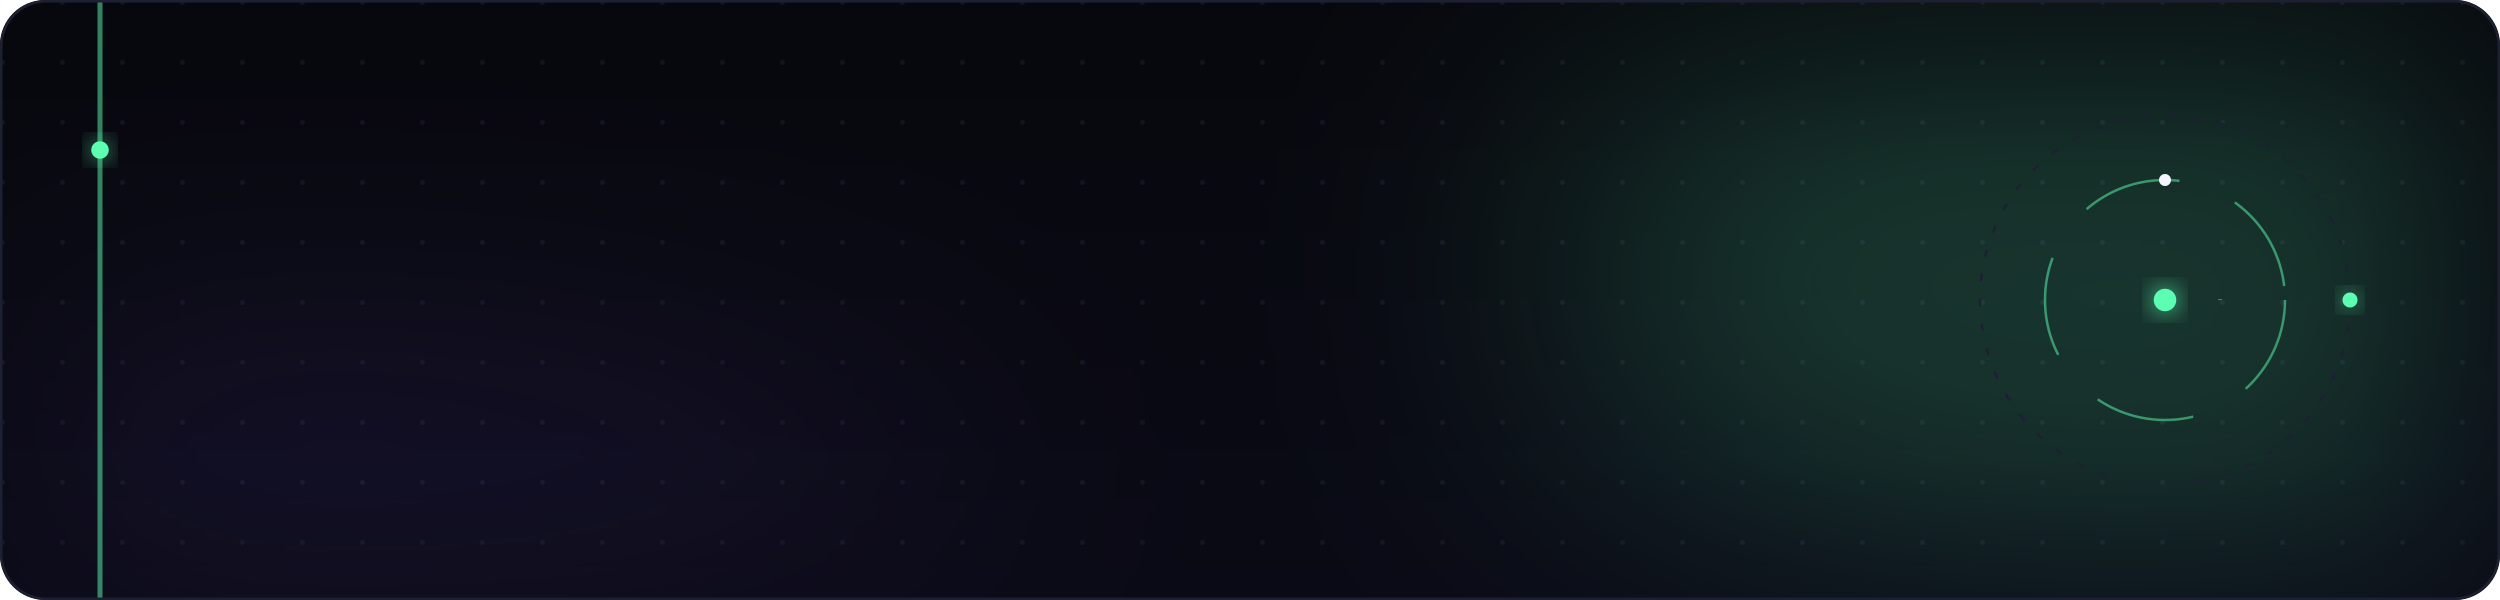
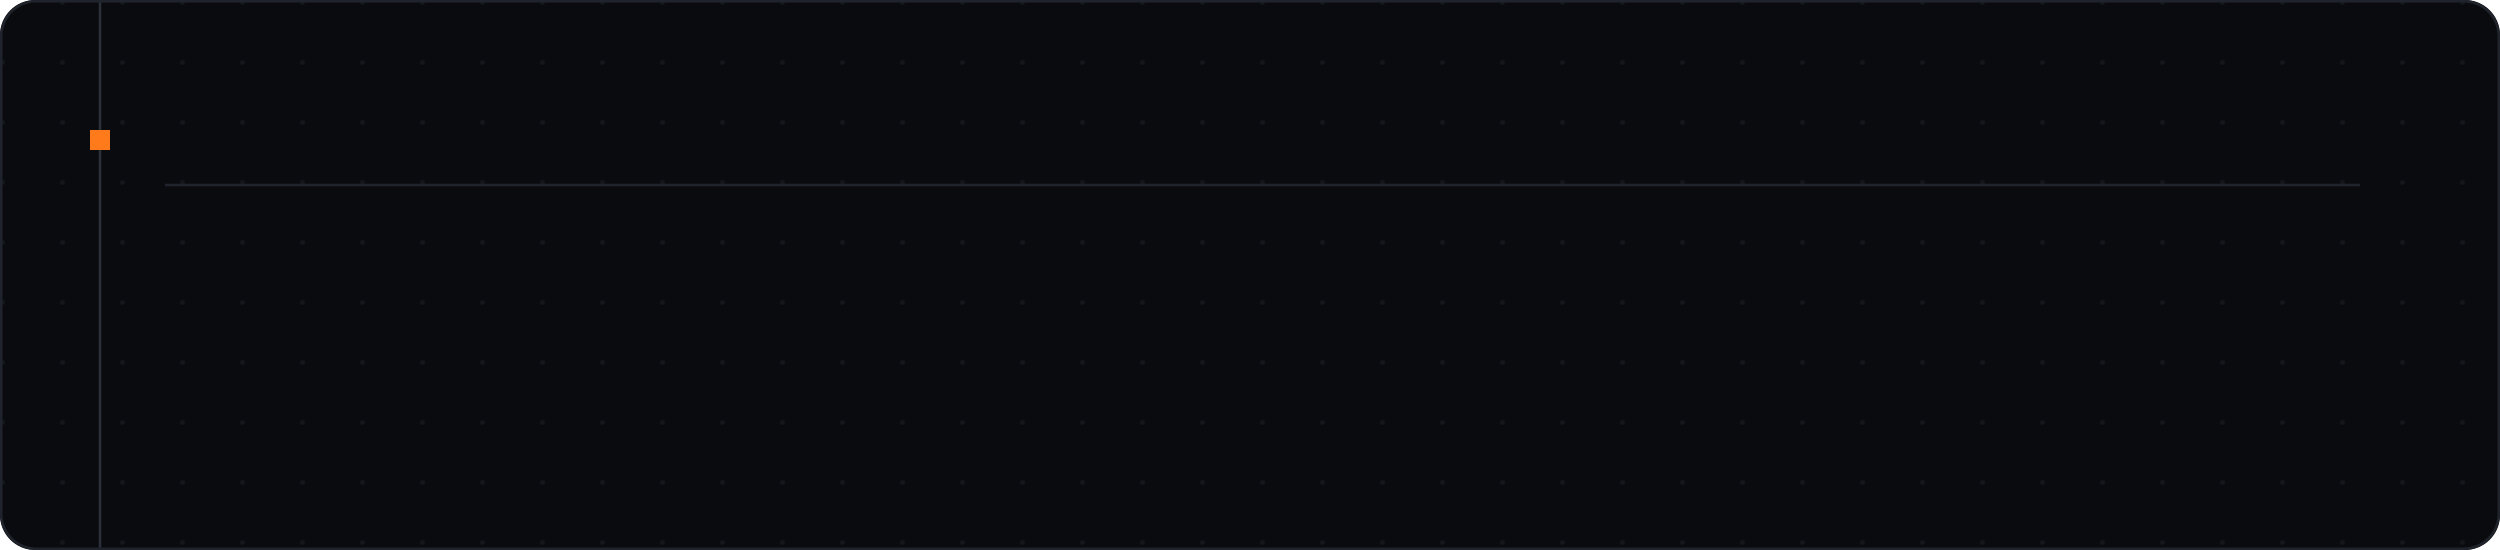
- <svg xmlns="http://www.w3.org/2000/svg" width="1000" height="240" viewBox="0 0 1000 240" role="img" aria-label="KDAG Core Tasks: Levenshtein spell correction, and k-means from scratch on night-time satellite imagery.">
+ <svg xmlns="http://www.w3.org/2000/svg" width="1000" height="220" viewBox="0 0 1000 220" role="img" aria-label="KDAG Core Tasks: Levenshtein spell correction, and k-means from scratch on night-time satellite imagery.">
  <style>
  .sans{font-family:-apple-system,'Inter','Segoe UI','Helvetica Neue',Arial,sans-serif}
  .mono{font-family:ui-monospace,'SF Mono','JetBrains Mono','Cascadia Code',Menlo,Consolas,monospace}
-   .pulse{animation:pulse 2.6s ease-in-out infinite}
-   .blink{animation:blink 1.4s step-end infinite}
-   .drift{animation:drift 14s ease-in-out infinite alternate}
-   .drift2{animation:drift2 18s ease-in-out infinite alternate}
-   .spin{animation:spin 40s linear infinite}
-   .spinr{animation:spinr 60s linear infinite}
-   .scan{animation:scan 7s linear infinite}
-   .float{animation:float 6s ease-in-out infinite alternate}
-   @keyframes pulse{0%,100%{opacity:1}50%{opacity:.25}}
+   .blink{animation:blink 1.2s step-end infinite}
  @keyframes blink{0%,55%{opacity:1}56%,100%{opacity:0}}
-   @keyframes drift{from{transform:translate(0,0)}to{transform:translate(-70px,26px)}}
-   @keyframes drift2{from{transform:translate(0,0)}to{transform:translate(60px,-34px)}}
-   @keyframes spin{to{transform:rotate(360deg)}}
-   @keyframes spinr{to{transform:rotate(-360deg)}}
-   @keyframes scan{from{transform:translateY(-140%)}to{transform:translateY(140%)}}
-   @keyframes float{from{transform:translateY(0)}to{transform:translateY(-8px)}}
</style>
  <defs>
    <clipPath id="bf">
-       <rect width="1000" height="240" rx="18" />
+       <rect width="1000" height="220" rx="14" />
    </clipPath>
-     <filter id="bglow" x="-50%" y="-50%" width="200%" height="200%">
-       <feGaussianBlur stdDeviation="5" result="b" />
-       <feMerge>
-         <feMergeNode in="b" />
-         <feMergeNode in="SourceGraphic" />
-       </feMerge>
-     </filter>
-     <filter id="bglow2" x="-50%" y="-50%" width="200%" height="200%">
-       <feGaussianBlur stdDeviation="12" result="b" />
-       <feMerge>
-         <feMergeNode in="b" />
-         <feMergeNode in="SourceGraphic" />
-       </feMerge>
-     </filter>
-     <filter id="bsoft" x="-80%" y="-80%" width="260%" height="260%">
-       <feGaussianBlur stdDeviation="60" />
-     </filter>
    <pattern id="bdots" width="24" height="24" patternUnits="userSpaceOnUse">
-       <circle cx="1" cy="1" r="1" fill="#1C2032" />
+       <circle cx="1" cy="1" r="1" fill="#1F232B" />
    </pattern>
-     <linearGradient id="bground" x1="0" y1="0" x2="0" y2="1">
-       <stop offset="0" stop-color="#07080D" />
-       <stop offset="1" stop-color="#0A0A16" />
-     </linearGradient>
-     <linearGradient id="bspine" x1="0" y1="0" x2="0" y2="1">
-       <stop offset="0" stop-color="#5CFFB1" />
-       <stop offset="1" stop-color="#5CFFB1" />
-     </linearGradient>
-     <linearGradient id="bspec" x1="0" y1="0" x2="1" y2="0">
-       <stop offset="0.00" stop-color="#38E0FF" />
-       <stop offset="0.33" stop-color="#8F5CFF" />
-       <stop offset="0.67" stop-color="#FF4FD8" />
-       <stop offset="1.00" stop-color="#FFC14D" />
-     </linearGradient>
-     <linearGradient id="bacc" x1="0" y1="0" x2="1" y2="0">
-       <stop offset="0" stop-color="#5CFFB1" />
-       <stop offset="1" stop-color="#5CFFB1" />
-     </linearGradient>
-     <linearGradient id="baccv" x1="0" y1="0" x2="0" y2="1">
-       <stop offset="0" stop-color="#5CFFB1" />
-       <stop offset="1" stop-color="#5CFFB1" stop-opacity="0" />
-     </linearGradient>
-     <linearGradient id="brule" x1="0" y1="0" x2="1" y2="0">
-       <stop offset="0" stop-color="#5CFFB1" />
-       <stop offset="1" stop-color="#5CFFB1" stop-opacity="0" />
-     </linearGradient>
-     <linearGradient id="bhair" x1="0" y1="0" x2="1" y2="0">
-       <stop offset="0" stop-color="#5CFFB1" stop-opacity="0" />
-       <stop offset=".5" stop-color="#5CFFB1" />
-       <stop offset="1" stop-color="#5CFFB1" stop-opacity="0" />
-     </linearGradient>
-     <linearGradient id="bfadeL" x1="0" y1="0" x2="1" y2="0">
-       <stop offset="0" stop-color="#07080D" />
-       <stop offset="1" stop-color="#07080D" stop-opacity="0" />
-     </linearGradient>
-     <linearGradient id="bfadeR" x1="1" y1="0" x2="0" y2="0">
-       <stop offset="0" stop-color="#07080D" />
-       <stop offset="1" stop-color="#07080D" stop-opacity="0" />
-     </linearGradient>
  </defs>
  <g clip-path="url(#bf)">
-     <rect width="1000" height="240" fill="url(#bground)" />
-     <rect width="1000" height="240" fill="url(#bdots)" opacity=".5" />
-     <ellipse cx="860" cy="110" rx="240" ry="130" fill="#5CFFB1" opacity="0.18" filter="url(#bsoft)" class="drift" />
-     <ellipse cx="120" cy="240" rx="280" ry="90" fill="#8F5CFF" opacity="0.14" filter="url(#bsoft)" class="drift2" />
-     <g class="spin" style="transform-origin:866px 120px">
-       <circle cx="866" cy="120" r="74" fill="none" stroke="#1C2032" stroke-width="1" stroke-dasharray="3 7" />
-       <circle cx="940" cy="120" r="3" fill="#5CFFB1" filter="url(#bglow)" />
-     </g>
-     <g class="spinr" style="transform-origin:866px 120px">
-       <circle cx="866" cy="120" r="48" fill="none" stroke="#5CFFB1" stroke-width="1" stroke-dasharray="40 24" opacity=".5" />
-       <circle cx="866" cy="72" r="2.4" fill="#F3F5FF" />
-     </g>
-     <circle cx="866" cy="120" r="22" fill="none" stroke="url(#bspec)" stroke-width="1.4" stroke-dasharray="138" stroke-dashoffset="138">
-       <animate attributeName="stroke-dashoffset" values="138;0" begin=".4s" dur="1.6s" fill="freeze" />
-     </circle>
-     <circle cx="866" cy="120" r="4.5" fill="#5CFFB1" class="pulse" filter="url(#bglow)" />
-     <rect x="39" y="0" width="2" height="240" fill="url(#bspine)" opacity=".5" />
-     <circle cx="40" cy="60" r="3.5" fill="#5CFFB1" filter="url(#bglow)" />
+     <rect width="1000" height="220" fill="#0A0B0E" />
+     <rect width="1000" height="220" fill="url(#bdots)" opacity=".45" />
+     <rect x="39.5" y="0" width="1" height="220" fill="#2A2F39" />
+     <rect x="36" y="52" width="8" height="8" fill="#FF7A1A" />
    <g opacity="0">
-       <animate attributeName="opacity" values="0;1" begin="0.1s" dur="0.6s" fill="freeze" />
-       <animateTransform attributeName="transform" type="translate" from="0 10" to="0 0" begin="0.1s" dur="0.6s" fill="freeze" />
-       <text x="66" y="64" class="mono" font-size="10.5" fill="#5CFFB1" letter-spacing="2.2">MADMINS07  /  KDAG_CORE_TASKS</text>
+       <animate attributeName="opacity" values="0;1" begin="0.1s" dur="0.55s" fill="freeze" />
+       <animateTransform attributeName="transform" type="translate" from="0 8" to="0 0" begin="0.1s" dur="0.55s" fill="freeze" />
+       <text x="66" y="60" class="mono" font-size="10.5" fill="#FF7A1A" font-weight="700" letter-spacing="2.4">MADMINS07  /  KDAG_CORE_TASKS</text>
    </g>
    <g opacity="0">
+       <animate attributeName="opacity" values="0;1" begin="0.2s" dur="0.55s" fill="freeze" />
+       <animateTransform attributeName="transform" type="translate" from="0 8" to="0 0" begin="0.2s" dur="0.55s" fill="freeze" />
+       <text x="944" y="60" class="mono" font-size="10" fill="#6A7280" text-anchor="end" letter-spacing="2.4">NOTEBOOK  ·  2024  ·  JUPYTER</text>
+     </g>
+     <line x1="66" y1="74" x2="944" y2="74" stroke="#1F232B" opacity="1" />
+     <g opacity="0">
      <animate attributeName="opacity" values="0;1" begin="0.25s" dur="0.7s" fill="freeze" />
-       <animateTransform attributeName="transform" type="translate" from="0 14" to="0 0" begin="0.25s" dur="0.7s" fill="freeze" />
-       <text x="66" y="122" class="sans" font-size="44" fill="#F3F5FF" font-weight="800" letter-spacing="-1.6">KDAG Core Tasks</text>
+       <animateTransform attributeName="transform" type="translate" from="0 12" to="0 0" begin="0.25s" dur="0.7s" fill="freeze" />
+       <text x="88" y="126" class="sans" font-size="42" fill="#F4F5F7" font-weight="800" letter-spacing="-1.6">KDAG Core Tasks</text>
    </g>
-     <rect x="66" y="138" width="0" height="2" fill="url(#bspec)">
-       <animate attributeName="width" values="0;240" begin=".7s" dur=".9s" fill="freeze" />
+     <rect x="88.0" y="140.0" width="0" height="3.0" rx="0" fill="#FF7A1A">
+       <animate attributeName="width" values="0;44.0" begin="0.70s" dur="0.5s" fill="freeze" />
    </rect>
    <g opacity="0">
-       <animate attributeName="opacity" values="0;1" begin="0.55s" dur="0.7s" fill="freeze" />
-       <animateTransform attributeName="transform" type="translate" from="0 10" to="0 0" begin="0.55s" dur="0.7s" fill="freeze" />
-       <text x="66" y="166" class="sans" font-size="15.5" fill="#B9BFD6">Levenshtein spell correction, and k-means from scratch on night-time satellite imagery.</text>
+       <animate attributeName="opacity" values="0;1" begin="0.5s" dur="0.6s" fill="freeze" />
+       <animateTransform attributeName="transform" type="translate" from="0 8" to="0 0" begin="0.5s" dur="0.6s" fill="freeze" />
+       <text x="88" y="168" class="sans" font-size="14.5" fill="#AEB4BF">Levenshtein spell correction, and k-means from scratch on night-time satellite imagery.</text>
    </g>
    <g opacity="0">
-       <animate attributeName="opacity" values="0;1" begin="0.85s" dur="0.6s" fill="freeze" />
-       <animateTransform attributeName="transform" type="translate" from="0 8" to="0 0" begin="0.85s" dur="0.6s" fill="freeze" />
-       <rect x="66" y="188" width="100" height="24" rx="12.0" fill="#0E1019" stroke="#1C2032" />
-       <text x="116.0" y="203.6" class="mono" font-size="10.5" fill="#5CFFB1" font-weight="600" text-anchor="middle" letter-spacing="1.4">LEVENSHTEIN</text>
-       <rect x="174" y="188" width="72" height="24" rx="12.0" fill="#0E1019" stroke="#1C2032" />
-       <text x="210.0" y="203.6" class="mono" font-size="10.5" fill="#5CFFB1" font-weight="600" text-anchor="middle" letter-spacing="1.4">K-MEANS</text>
-       <rect x="254" y="188" width="65" height="24" rx="12.0" fill="#0E1019" stroke="#1C2032" />
-       <text x="286.5" y="203.6" class="mono" font-size="10.5" fill="#5CFFB1" font-weight="600" text-anchor="middle" letter-spacing="1.4">OPENCV</text>
-     </g>
-     <g opacity="0">
-       <animate attributeName="opacity" values="0;1" begin="0.4s" dur="0.6s" fill="freeze" />
-       <animateTransform attributeName="transform" type="translate" from="0 10" to="0 0" begin="0.4s" dur="0.6s" fill="freeze" />
-       <text x="952" y="64" class="mono" font-size="10.5" fill="#6F7693" text-anchor="end" letter-spacing="2.2">NOTEBOOK  ·  2024</text>
-     </g>
-     <g opacity="0">
-       <animate attributeName="opacity" values="0;1" begin="0.5s" dur="0.6s" fill="freeze" />
-       <animateTransform attributeName="transform" type="translate" from="0 10" to="0 0" begin="0.5s" dur="0.6s" fill="freeze" />
-       <text x="952" y="209" class="mono" font-size="10.5" fill="#6F7693" text-anchor="end" letter-spacing="2.2">JUPYTER</text>
+       <animate attributeName="opacity" values="0;1" begin="0.75s" dur="0.5s" fill="freeze" />
+       <animateTransform attributeName="transform" type="translate" from="0 6" to="0 0" begin="0.75s" dur="0.5s" fill="freeze" />
+       <rect x="88" y="184" width="94" height="22" fill="#111318" stroke="#1F232B" />
+       <text x="135.0" y="198.4" class="mono" font-size="10" fill="#AEB4BF" font-weight="600" text-anchor="middle" letter-spacing="1.6">LEVENSHTEIN</text>
+       <rect x="188" y="184" width="68" height="22" fill="#111318" stroke="#1F232B" />
+       <text x="222.0" y="198.4" class="mono" font-size="10" fill="#AEB4BF" font-weight="600" text-anchor="middle" letter-spacing="1.6">K-MEANS</text>
+       <rect x="262" y="184" width="61" height="22" fill="#111318" stroke="#1F232B" />
+       <text x="292.5" y="198.4" class="mono" font-size="10" fill="#AEB4BF" font-weight="600" text-anchor="middle" letter-spacing="1.6">OPENCV</text>
    </g>
  </g>
-   <rect x=".5" y=".5" width="999" height="239" rx="18" fill="none" stroke="#1C2032" />
+   <rect x=".5" y=".5" width="999" height="219" rx="14" fill="none" stroke="#1F232B" />
</svg>
